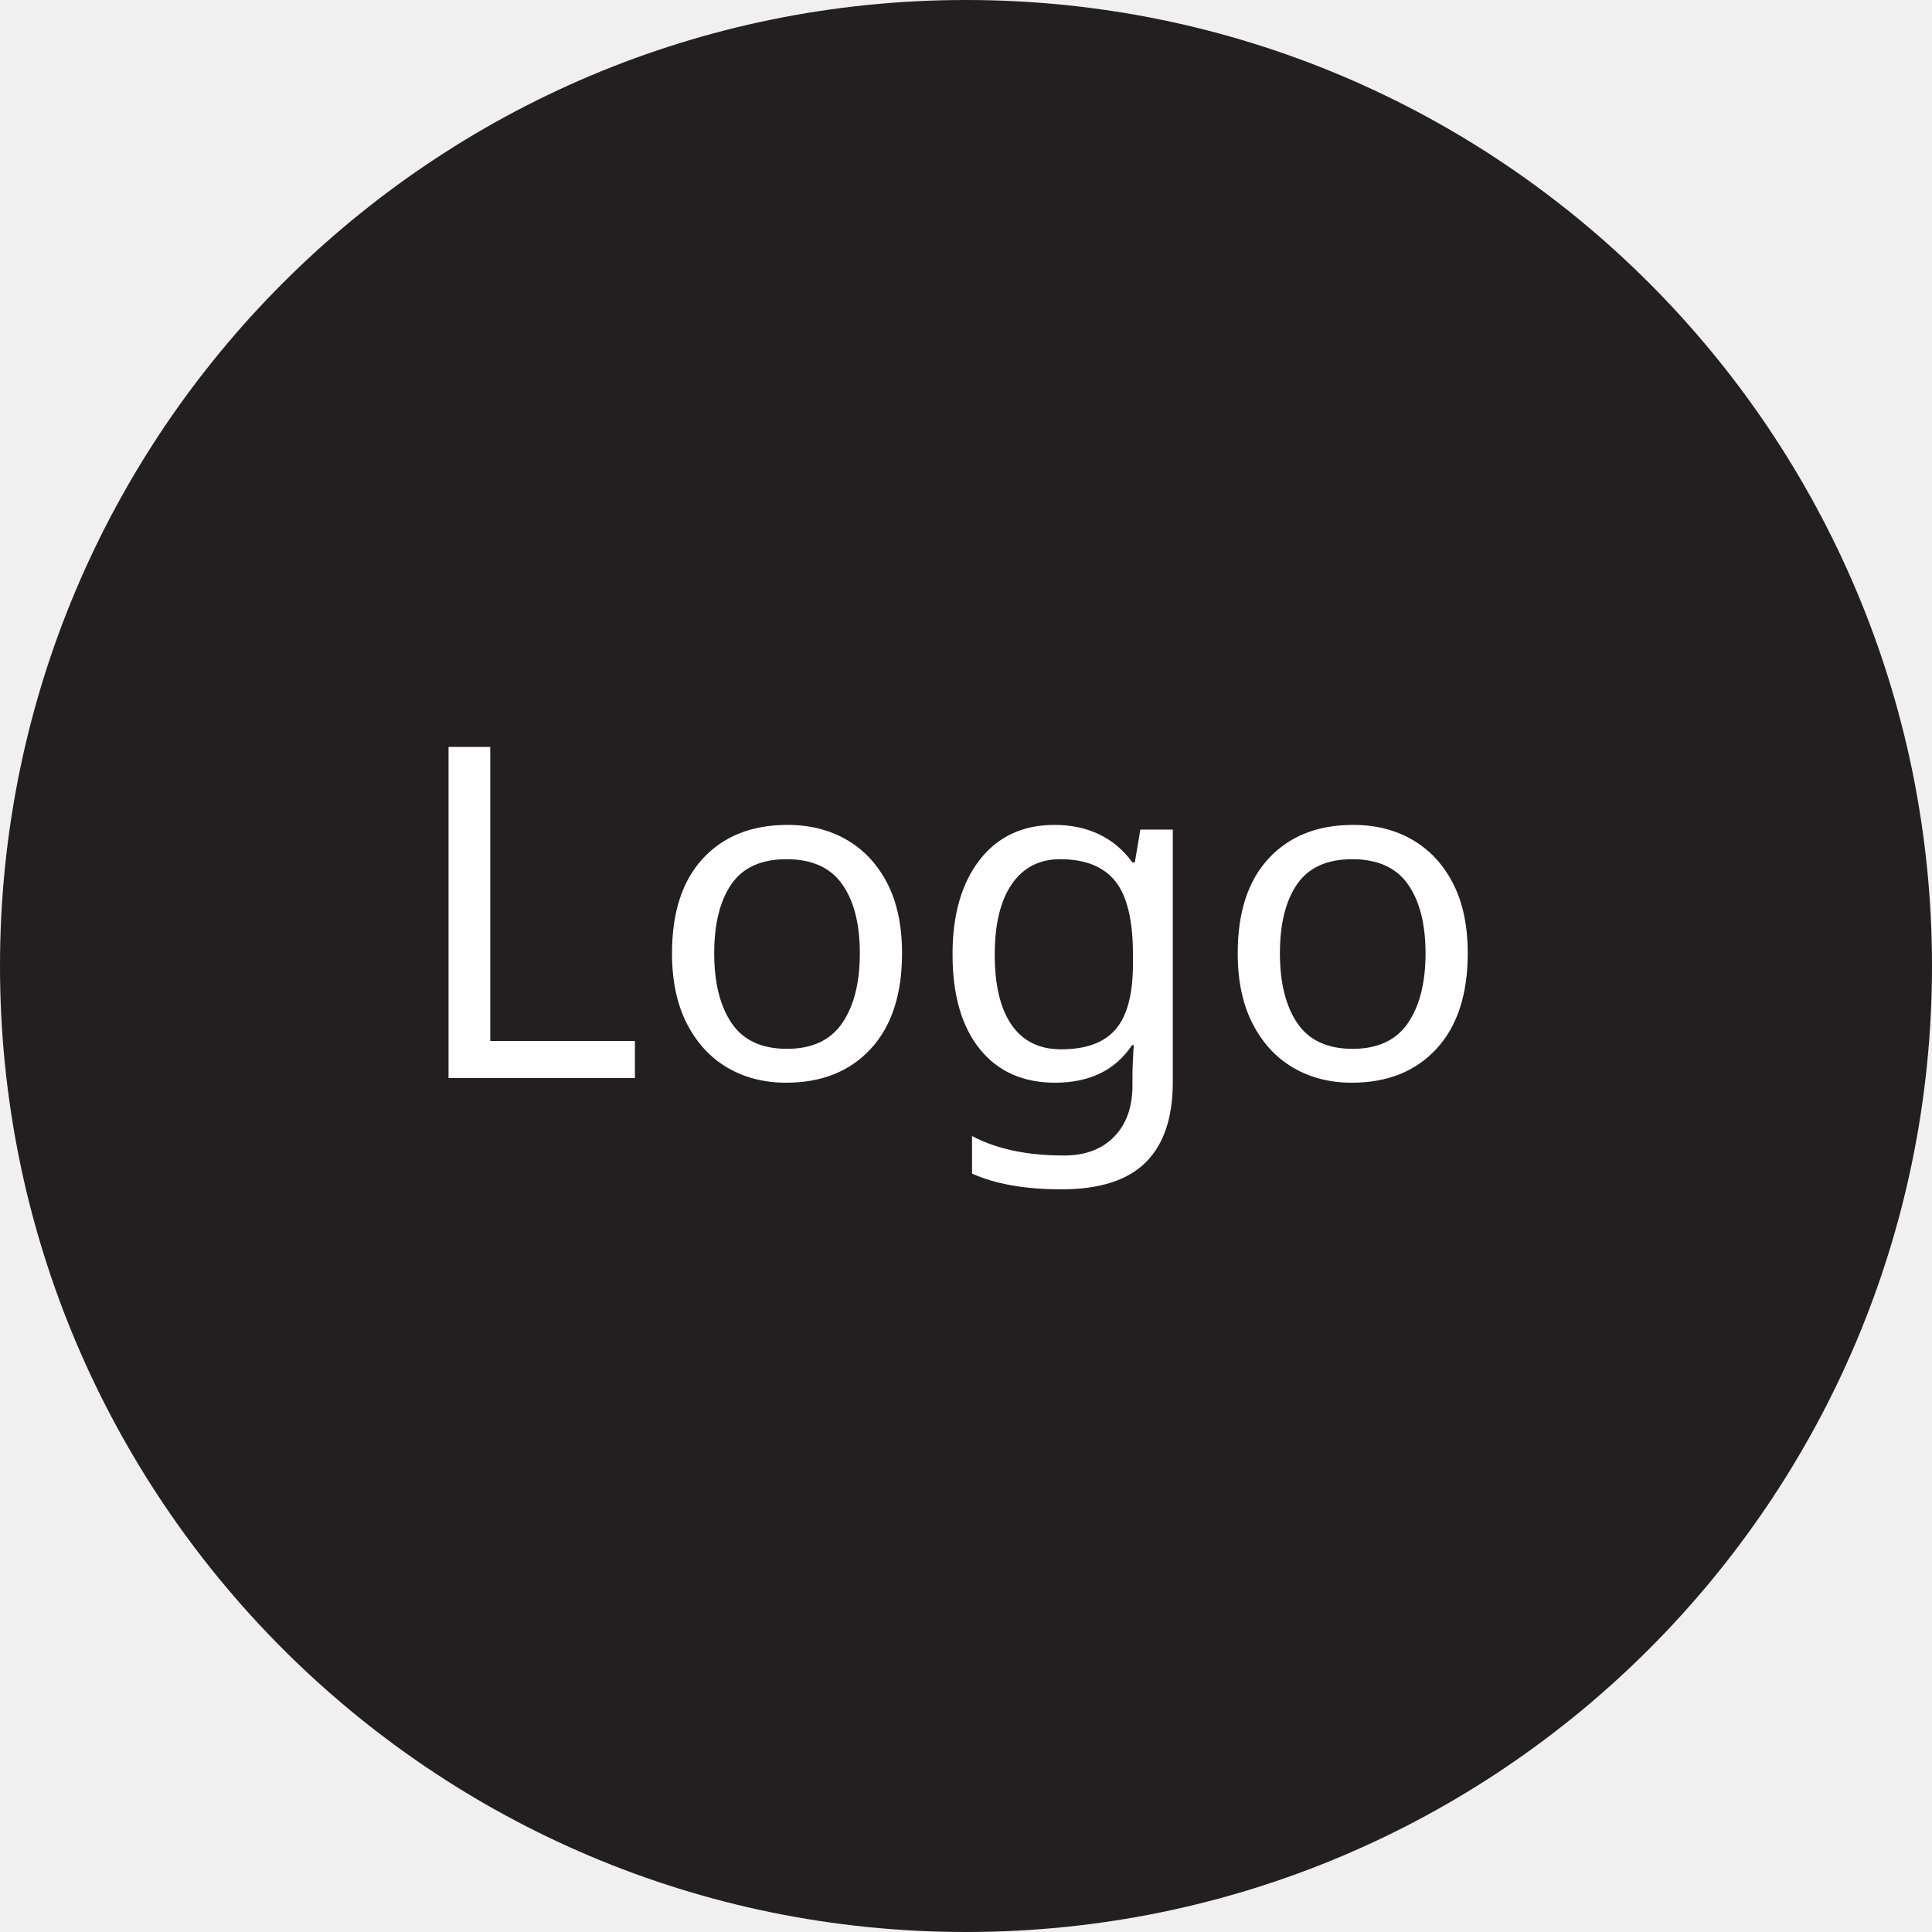
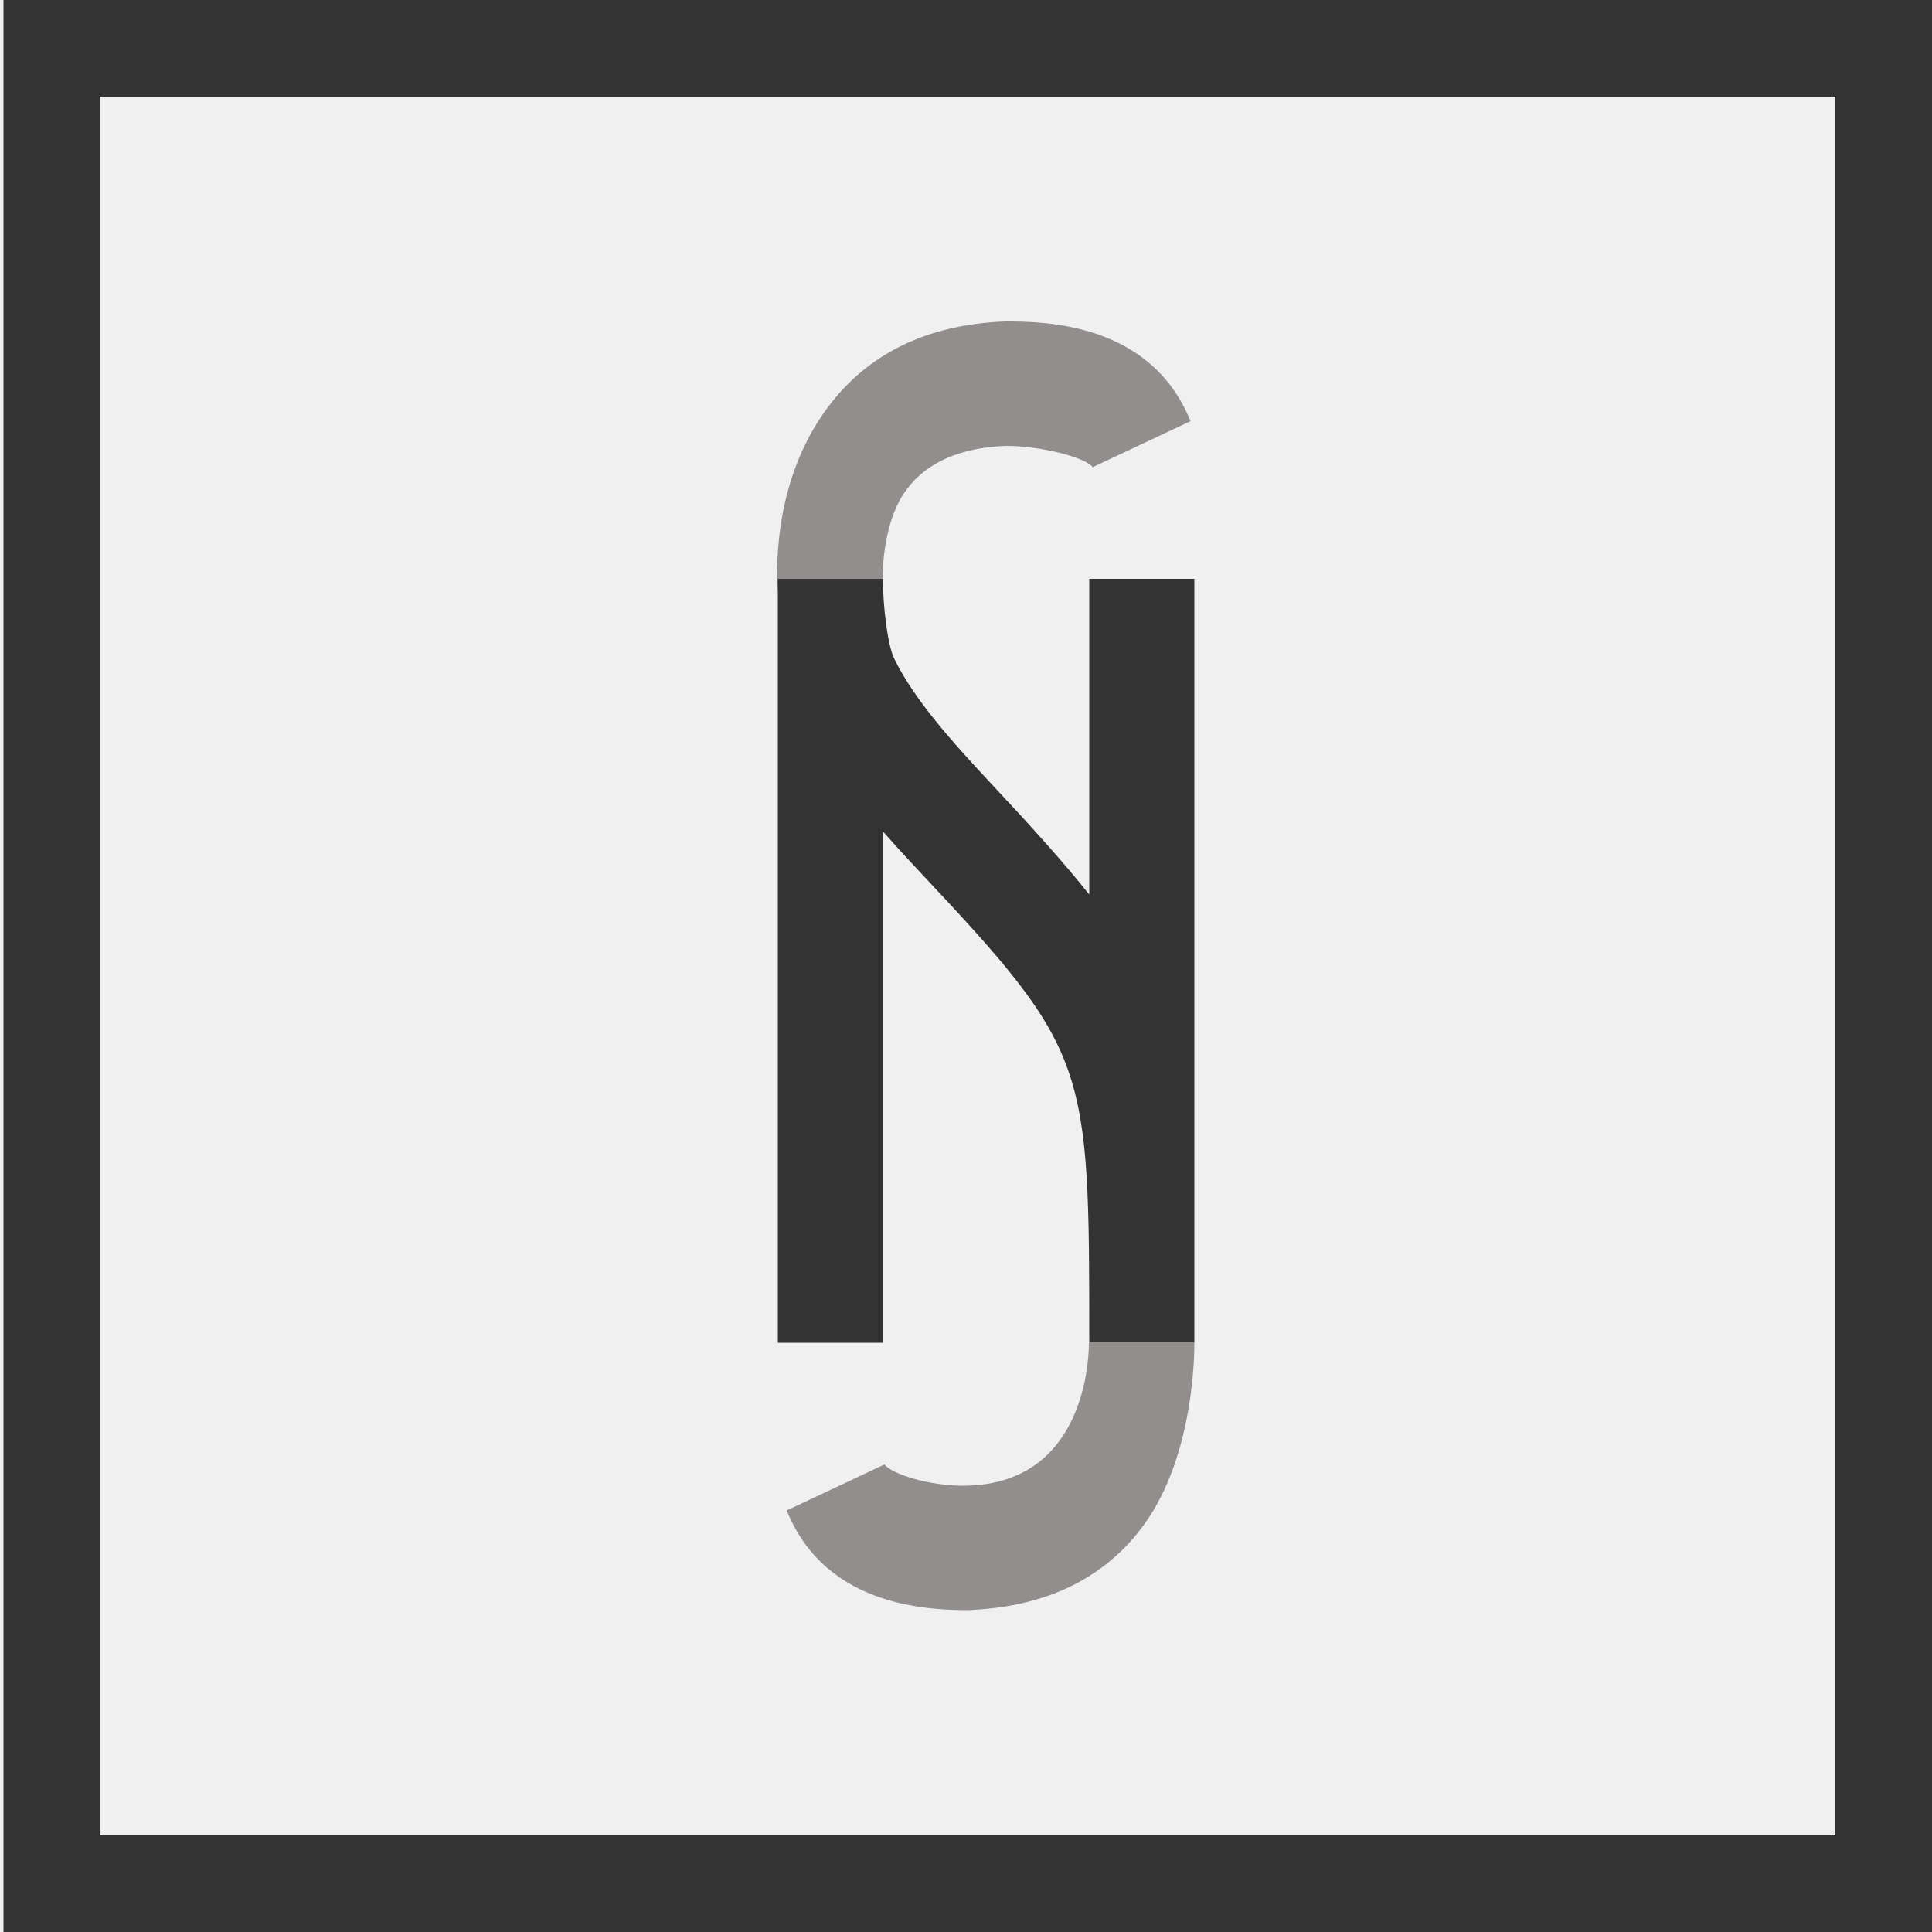
- <svg xmlns="http://www.w3.org/2000/svg" version="1.1" id="Layer_1" x="0px" y="0px" width="500px" height="500px" viewBox="0 0 500 500" enable-background="new 0 0 500 500" xml:space="preserve">
-   <circle fill="#231F20" cx="250" cy="250" r="250" />
-   <text transform="matrix(1 0 0 1 104.4424 279)" fill="#FFFFFF" font-family="'HelveticaNeue-Bold'" font-size="120">Logo</text>
+ <svg xmlns="http://www.w3.org/2000/svg" version="1.1" x="0px" y="0px" viewBox="0 0 500 500" enable-background="new 0 0 500 500" xml:space="preserve">
+   <g id="Layer_1" display="none">
+     <circle display="inline" fill="#231F20" cx="250" cy="250" r="250" />
+     <text transform="matrix(1 0 0 1 104.4424 279)" display="inline" fill="#FFFFFF" font-family="'HelveticaNeue-Bold'" font-size="120">Logo</text>
+   </g>
+   <g id="Layer_2">
+     <circle fill="#333333" cx="-640.4" cy="247.5" r="245.2" />
+     <g>
+       <path fill="#918E8D" d="M-697.5,144.9c-0.2-2.9-2-28.6,13.4-49.4c11-14.8,27.2-22.7,48.3-23.4c0,0,0,0,0,0    c10.1,0,39.6,0,50.5,27.1l-26.6,12.5c-2-2.6-14-5.8-23.5-5.8c-12.3,0.5-21.5,4.4-27,11.7c-7.5,9.9-6.7,27.2-6.7,27.4H-697.5z" />
+     </g>
+     <g>
+       <path fill="#FFFFFF" d="M-584.3,349.5h-28.6c0-75.8,0-78.8-46.1-127.9c-3.4-3.6-6.7-7.2-10-10.9v138.9h-28.6V142l28.6,0    c0,7.5,1.2,18,3,21.6c5.4,11.1,16,23,26.5,34.1c10.8,11.6,19.6,21.3,26.6,30V142h28.6V349.5z" />
+     </g>
+     <g>
+       <path fill="#918E8D" d="M-584.3,349.5c0,2.8,0,30.5-13.6,49.4c-10.8,15-27.2,22.7-48.3,23.4c0,0,1.6,0,1.6,0    c-10.1,0-39.6,0-50.5-27.1l26.6-12.5c2,2.6,12.3,5.9,21.8,5.8c34.7-0.4,33.7-38.9,33.7-39.1H-584.3z" />
+     </g>
+     <g>
+       <path fill="#918E8D" d="M201.3,152.6c-0.2-2.7-1.9-27.2,12.8-47C224.5,91.5,240,84,260,83.2c0,0,0,0,0,0c9.7,0,37.7,0,48.1,25.8    l-25.3,11.9c-1.9-2.5-13.3-5.5-22.4-5.5c-11.7,0.4-20.5,4.2-25.7,11.2c-7.2,9.4-6.3,25.9-6.3,26.1H201.3z" />
+     </g>
+     <g>
+       <path fill="#333333" d="M309.1,347.4h-27.2c0-72.2,0-75.1-43.9-121.8c-3.2-3.4-6.4-6.9-9.5-10.4v132.3h-27.2V149.8l27.2,0    c0,7.1,1.2,17.1,2.9,20.6c5.1,10.6,15.3,21.9,25.2,32.5c10.3,11,18.6,20.2,25.3,28.6v-81.7h27.2V347.4z" />
+     </g>
+     <g>
+       <path fill="#918E8D" d="M309.1,347.4c0,2.7,0,29-12.9,47c-10.3,14.3-25.9,21.6-46,22.3c0,0,1.6,0,1.5,0c-9.7,0-37.7,0-48.1-25.8    l25.3-11.9c1.9,2.5,11.7,5.6,20.8,5.5c33.1-0.4,32.1-37.1,32.1-37.2H309.1z" />
+     </g>
+     <g>
+       <path fill="#333333" d="M475,25v450H25.9V25H475 M500,0H0.9v500H500V0L500,0z" />
+     </g>
+   </g>
</svg>
